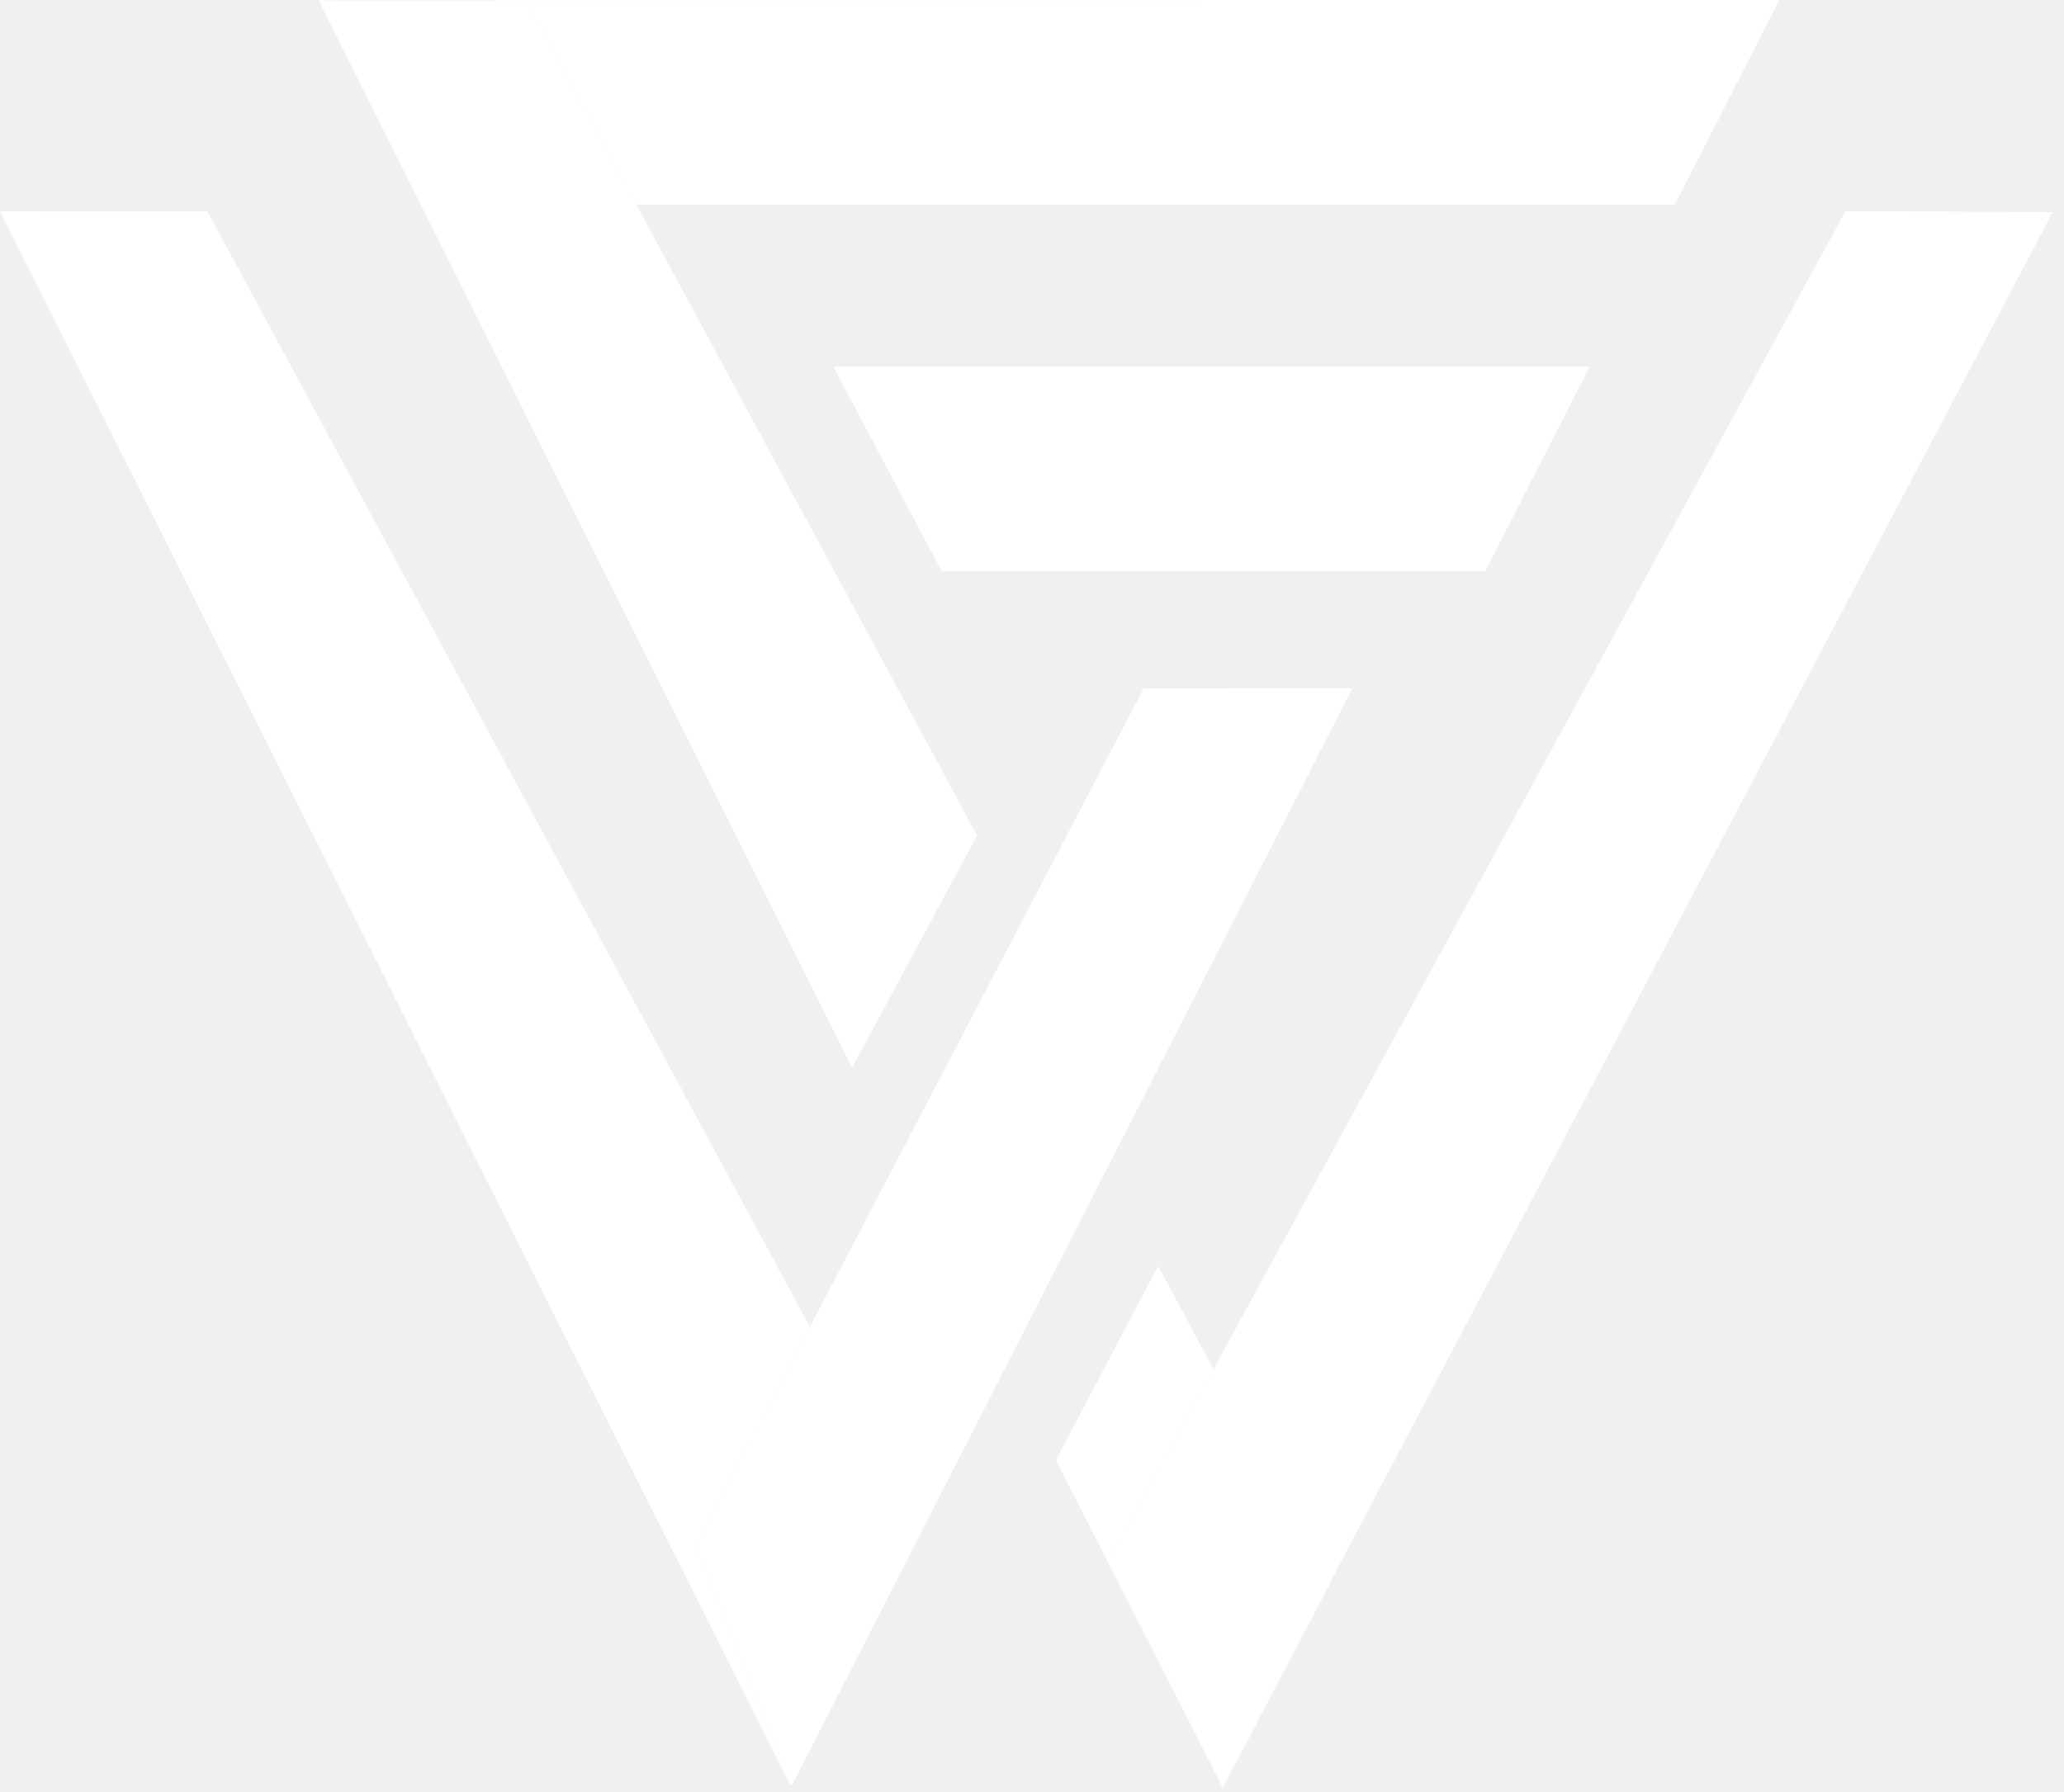
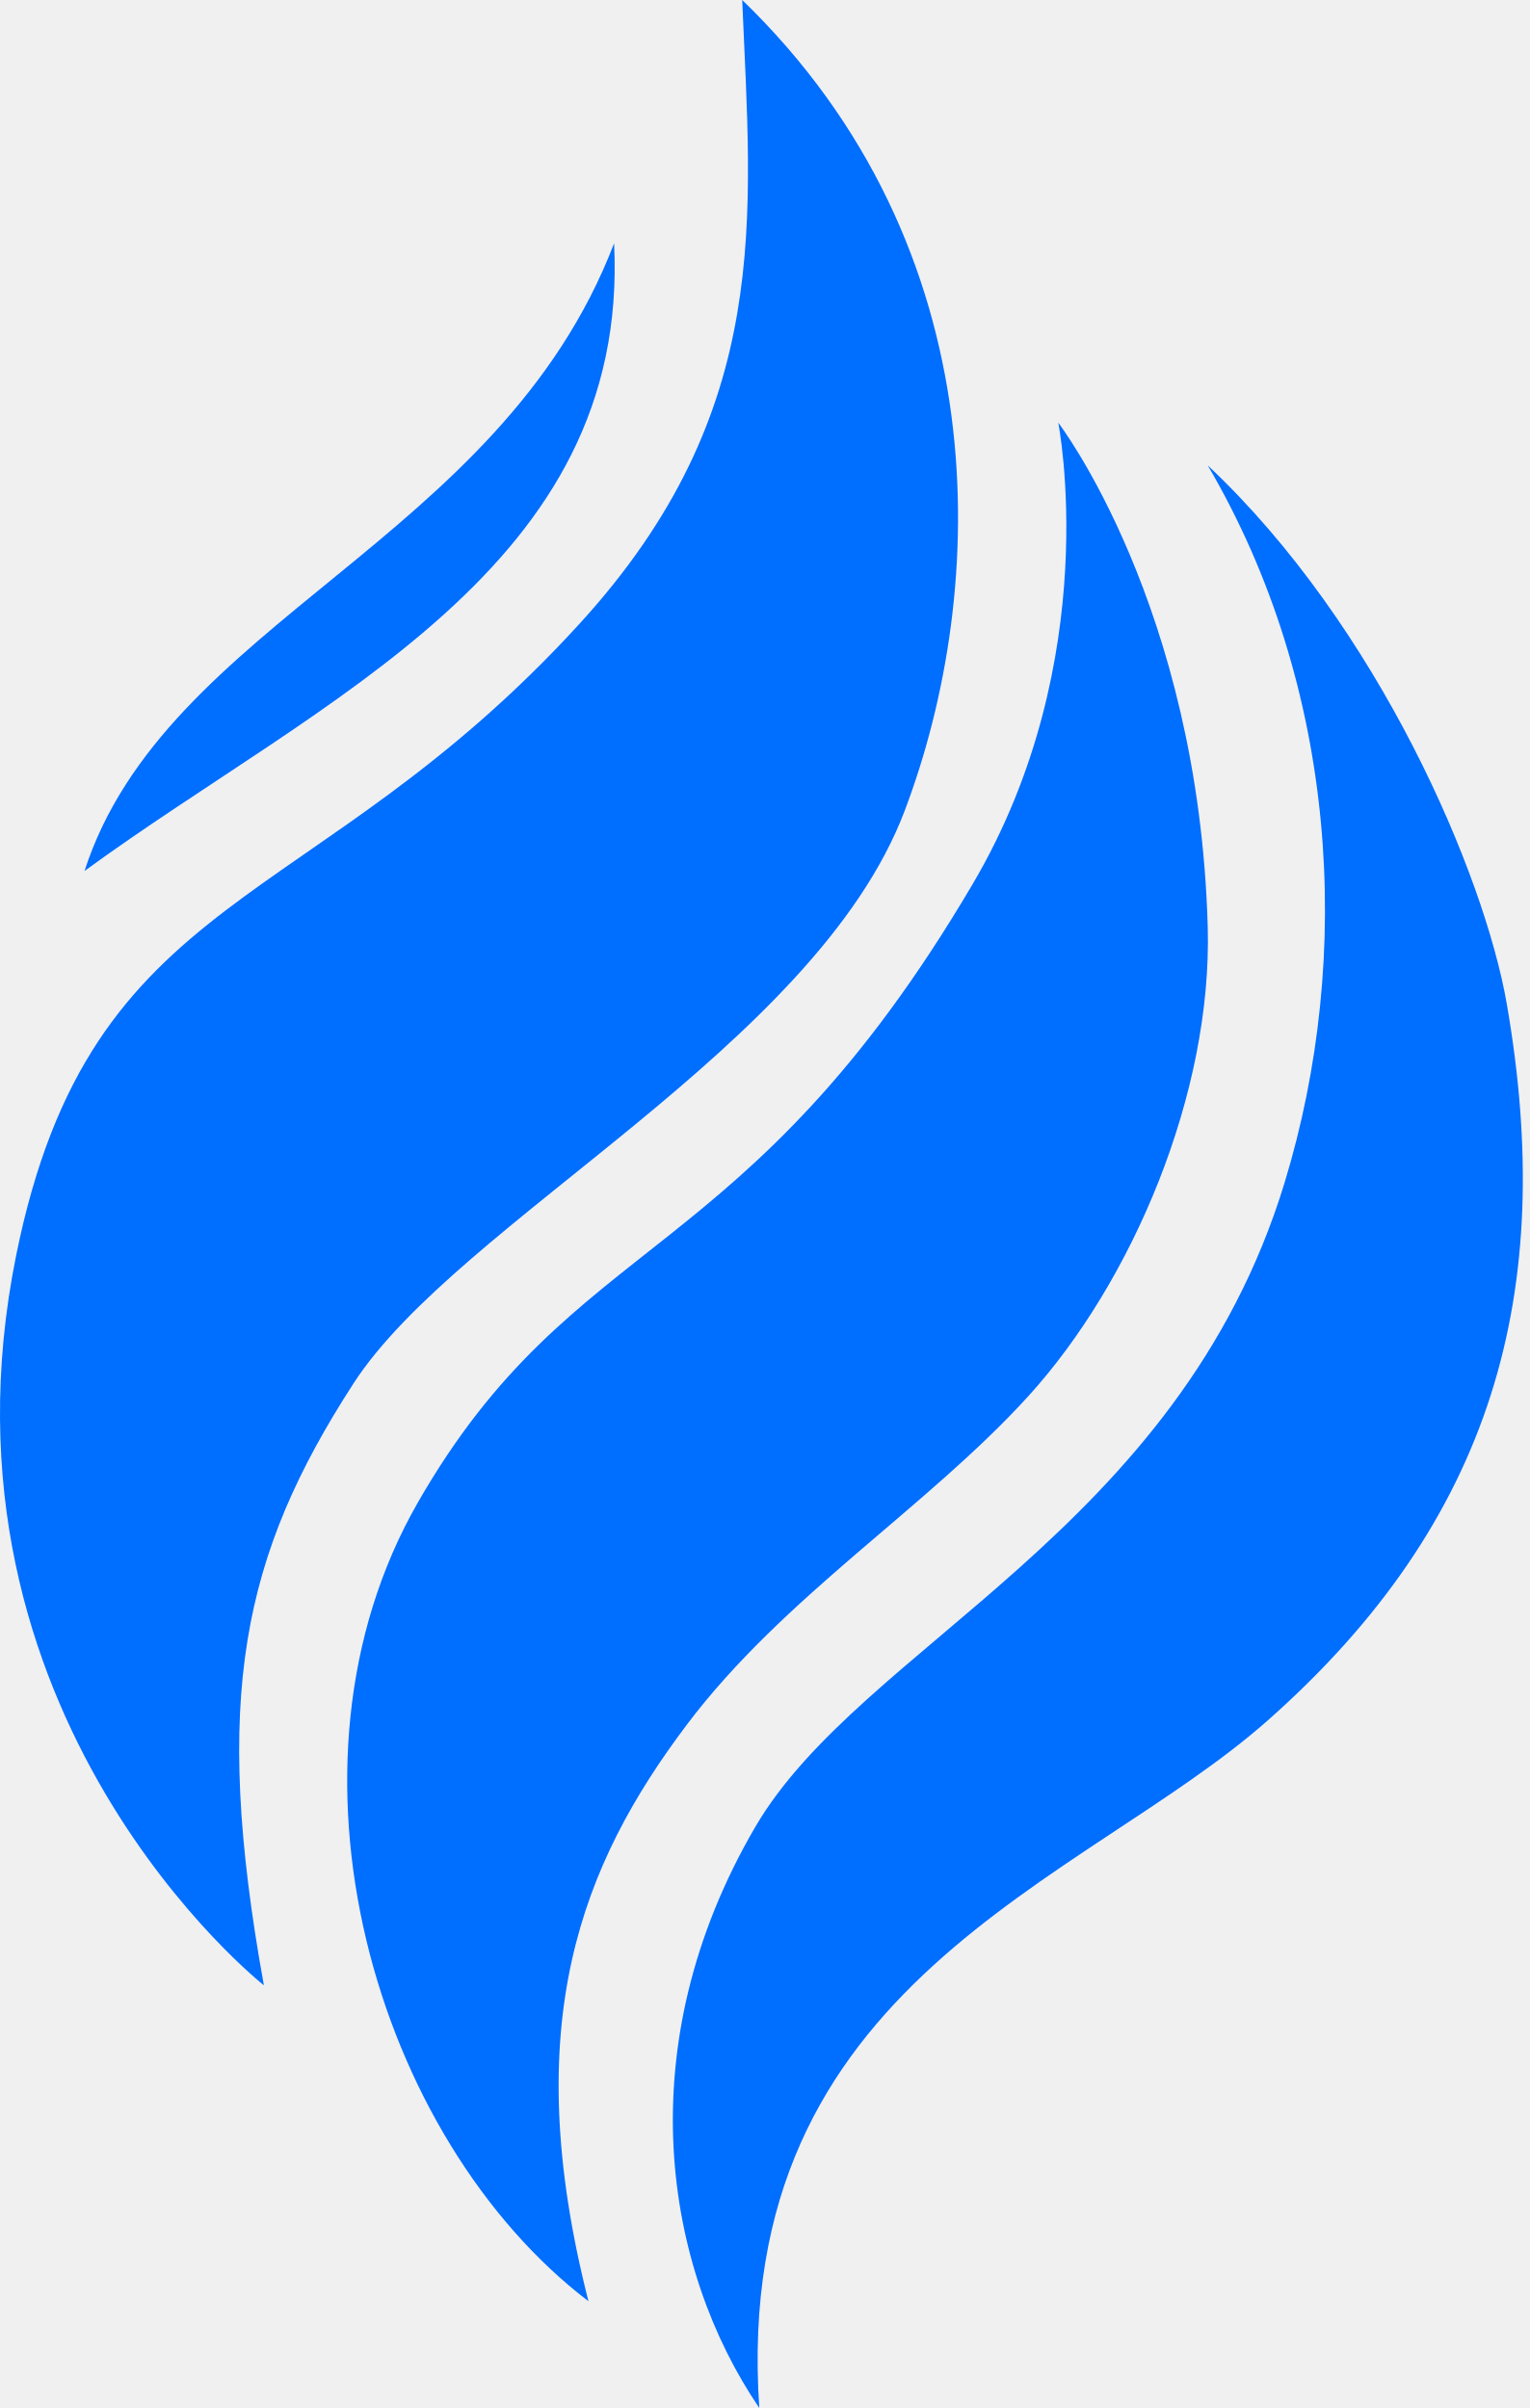
- <svg xmlns="http://www.w3.org/2000/svg" width="167" height="145" viewBox="0 0 167 145" fill="none">
-   <path fill-rule="evenodd" clip-rule="evenodd" d="M25.781 0.032L42.565 0.046L79.054 67.614L68.944 86.411L25.781 0.032Z" fill="white" />
-   <path fill-rule="evenodd" clip-rule="evenodd" d="M149.323 17.085L166.086 17.169L98.938 144.526L89.67 126.419L149.323 17.085Z" fill="white" />
-   <path fill-rule="evenodd" clip-rule="evenodd" d="M85.433 118.158L93.714 102.448L107.532 128.315L98.938 144.698L85.433 118.158ZM107.508 128.271L98.938 144.525L89.67 126.419L98.183 110.815L107.508 128.271Z" fill="white" />
-   <path fill-rule="evenodd" clip-rule="evenodd" d="M92.535 55.715L109.421 55.7L64.057 144.525L56.306 125.039L92.535 55.715Z" fill="white" />
-   <path fill-rule="evenodd" clip-rule="evenodd" d="M0 17.105L16.784 17.118L74.504 124.004L63.956 144.481L0 17.105ZM65.531 107.387L74.504 124.004L64.003 144.39L56.306 125.039L65.531 107.387Z" fill="white" />
-   <path fill-rule="evenodd" clip-rule="evenodd" d="M67.427 29.676L128.631 29.661L120.169 46.231H76.189L67.427 29.676Z" fill="white" />
-   <path fill-rule="evenodd" clip-rule="evenodd" d="M39.792 0.015L143.965 0L135.504 16.57H48.555L39.792 0.015ZM51.489 16.57H48.555L39.807 0.043L42.565 0.045L51.489 16.57Z" fill="white" />
+ <svg xmlns="http://www.w3.org/2000/svg" width="134" height="211" viewBox="0 0 134 211" fill="none">
+   <path fill-rule="evenodd" clip-rule="evenodd" d="M7.403 76.318C14.508 54.379 43.753 47.532 53.794 21.323C55.194 49.79 28.286 61.069 7.403 76.318Z" fill="#006EFF" />
+   <path fill-rule="evenodd" clip-rule="evenodd" d="M66.514 211C58.211 198.773 54.919 179.395 66.14 160.121C75.442 144.141 103.205 134.218 112.53 103.63C118.603 83.707 117.17 60.183 105.796 40.779C120.802 54.884 130.022 76.649 131.984 87.916C136.388 113.21 130.819 133.271 111.034 150.768C94.85 165.079 63.98 173.595 66.514 211Z" fill="#006EFF" />
+   <path fill-rule="evenodd" clip-rule="evenodd" d="M23.116 173.963C23.116 173.963 -6.761 150.4 1.418 109.988C7.998 77.473 27.263 80.424 50.801 54.618C67.806 35.979 65.807 19.04 65.017 0C87.536 21.776 86.628 51.599 79.234 71.082C71.399 91.721 40.152 107.024 30.973 121.213C21.232 136.269 18.544 148.689 23.116 173.963Z" fill="#006EFF" />
+   <path fill-rule="evenodd" clip-rule="evenodd" d="M51.549 201.647C32.878 187.392 23.322 154.846 36.585 131.688C50.322 107.7 65.291 111.298 85.22 77.441C96.82 57.733 92.702 37.036 92.702 37.036C92.702 37.036 104.995 53.038 105.796 81.182C106.212 95.789 99.197 112.304 90.083 122.335C81.2 132.111 68.62 139.893 60.153 151.142C50.993 163.312 45.336 177.258 51.549 201.647Z" fill="#006EFF" />
</svg>
